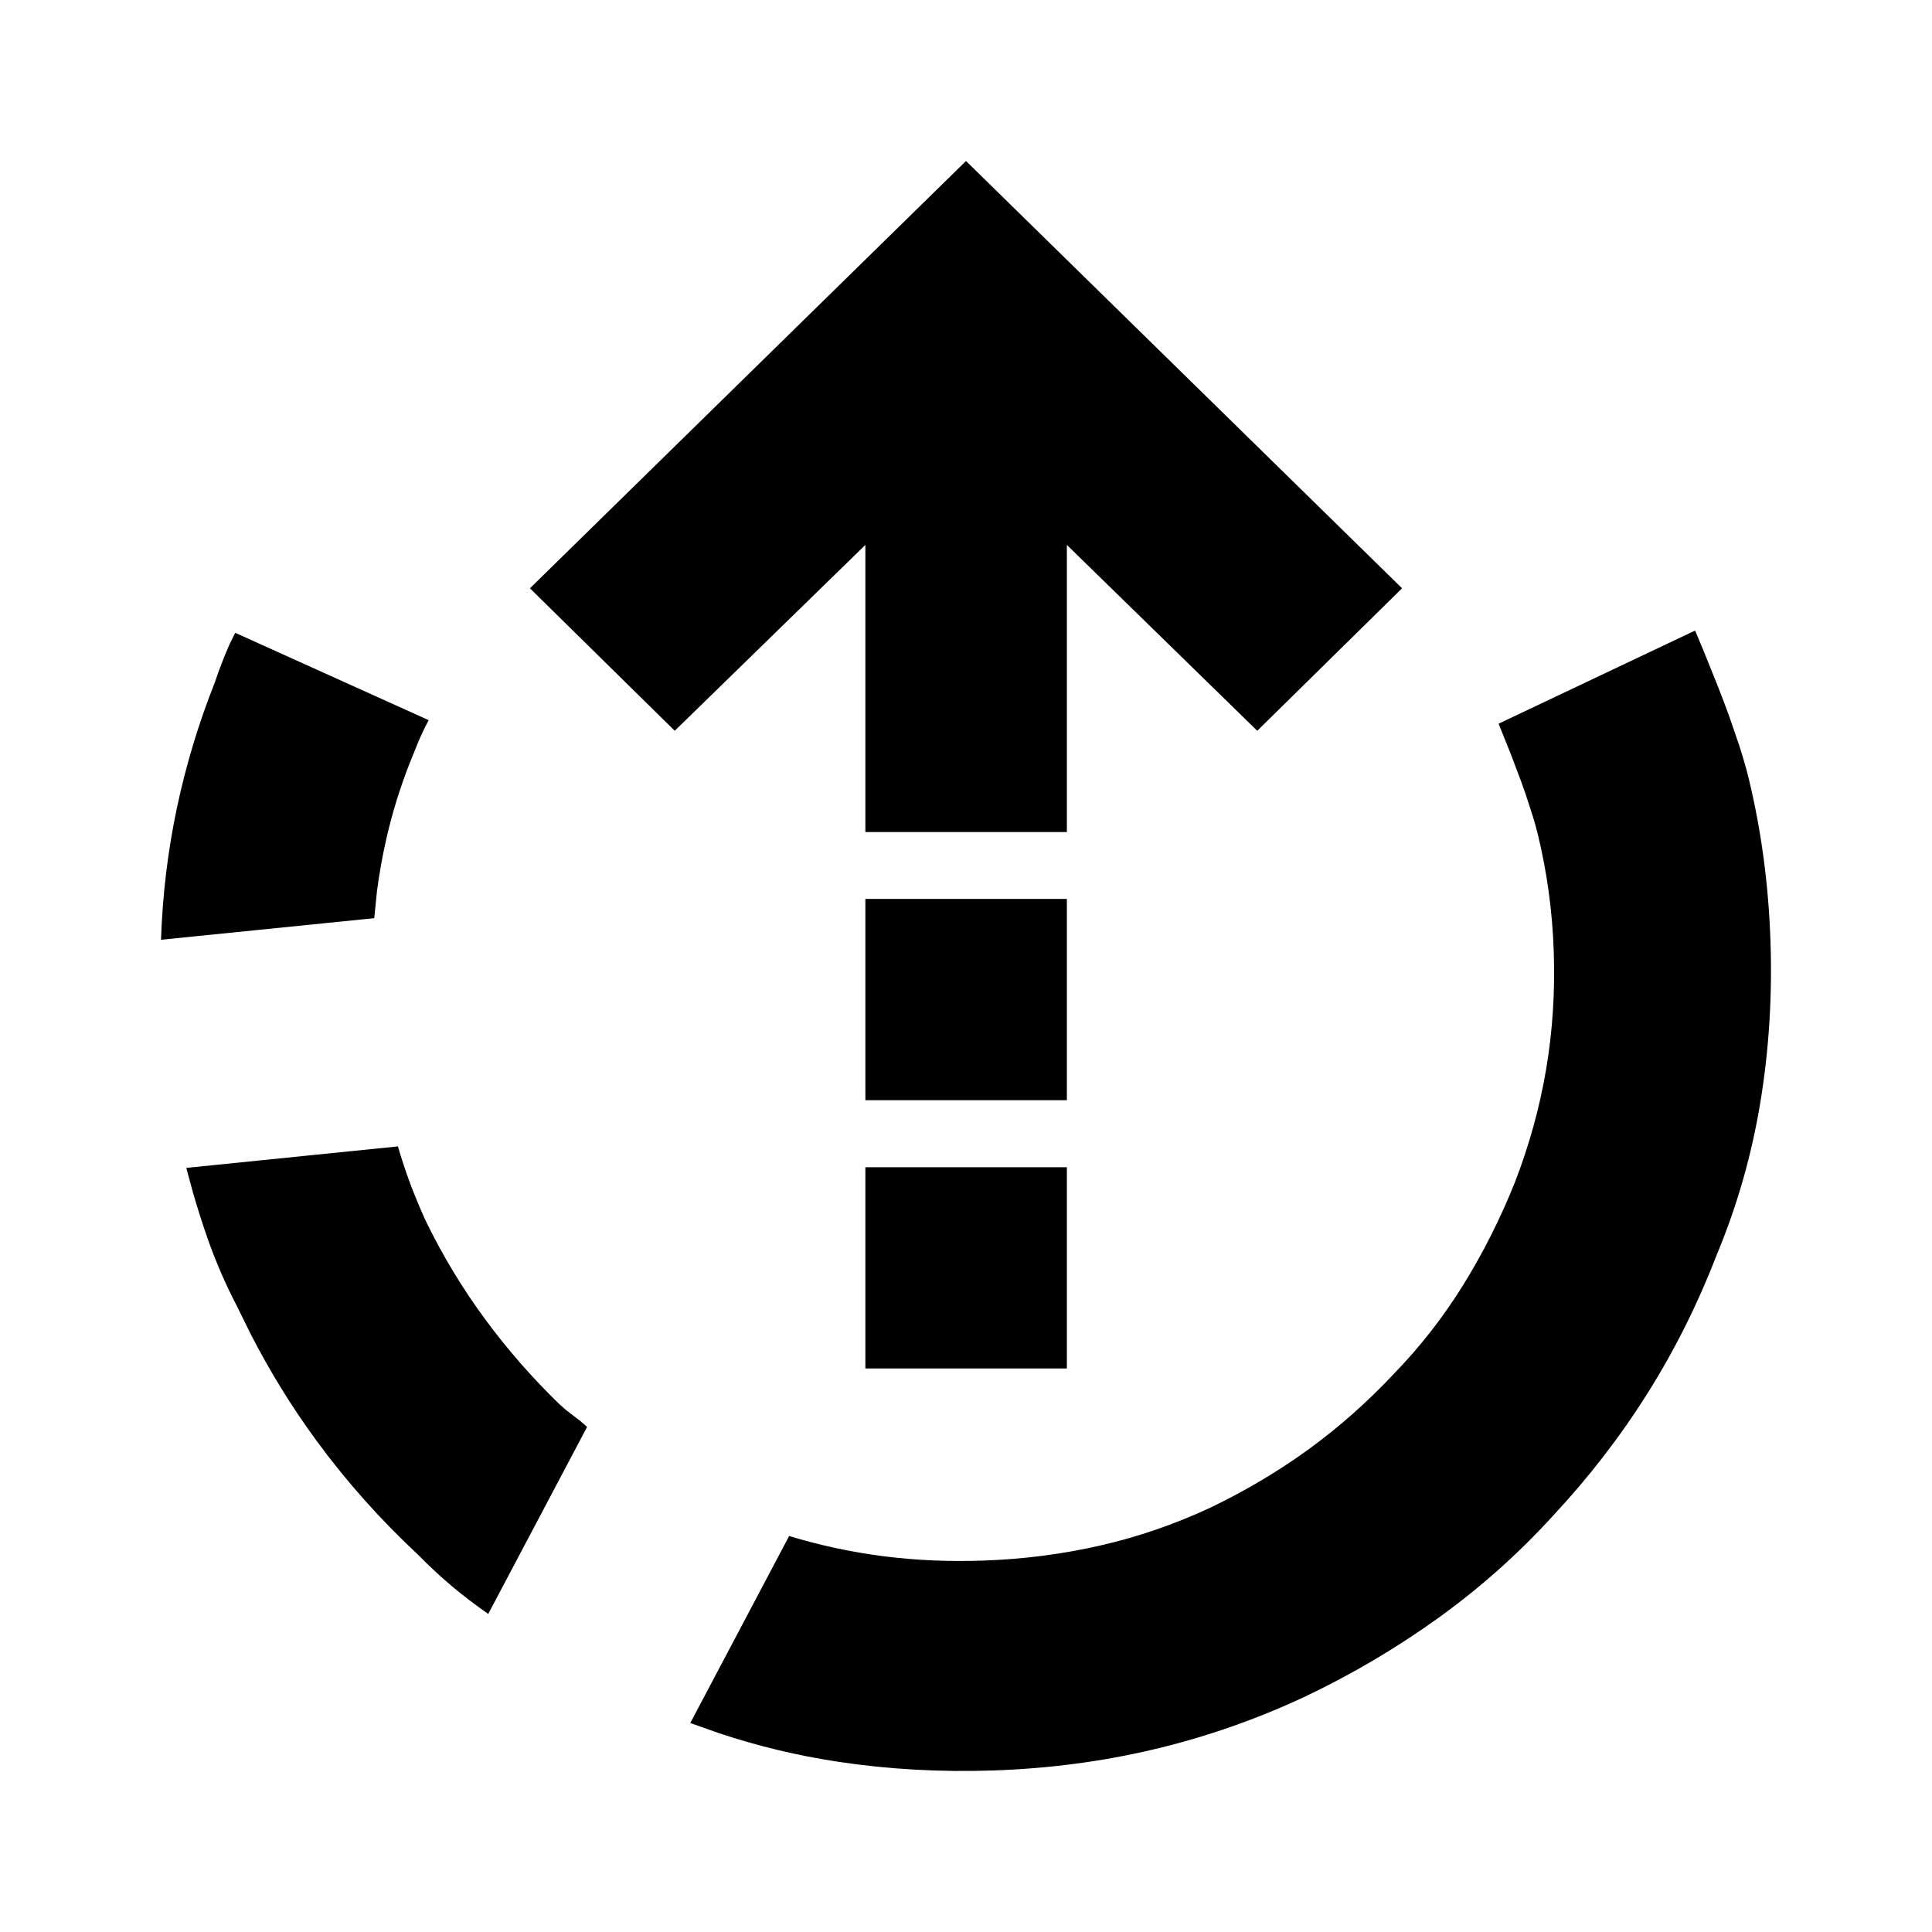
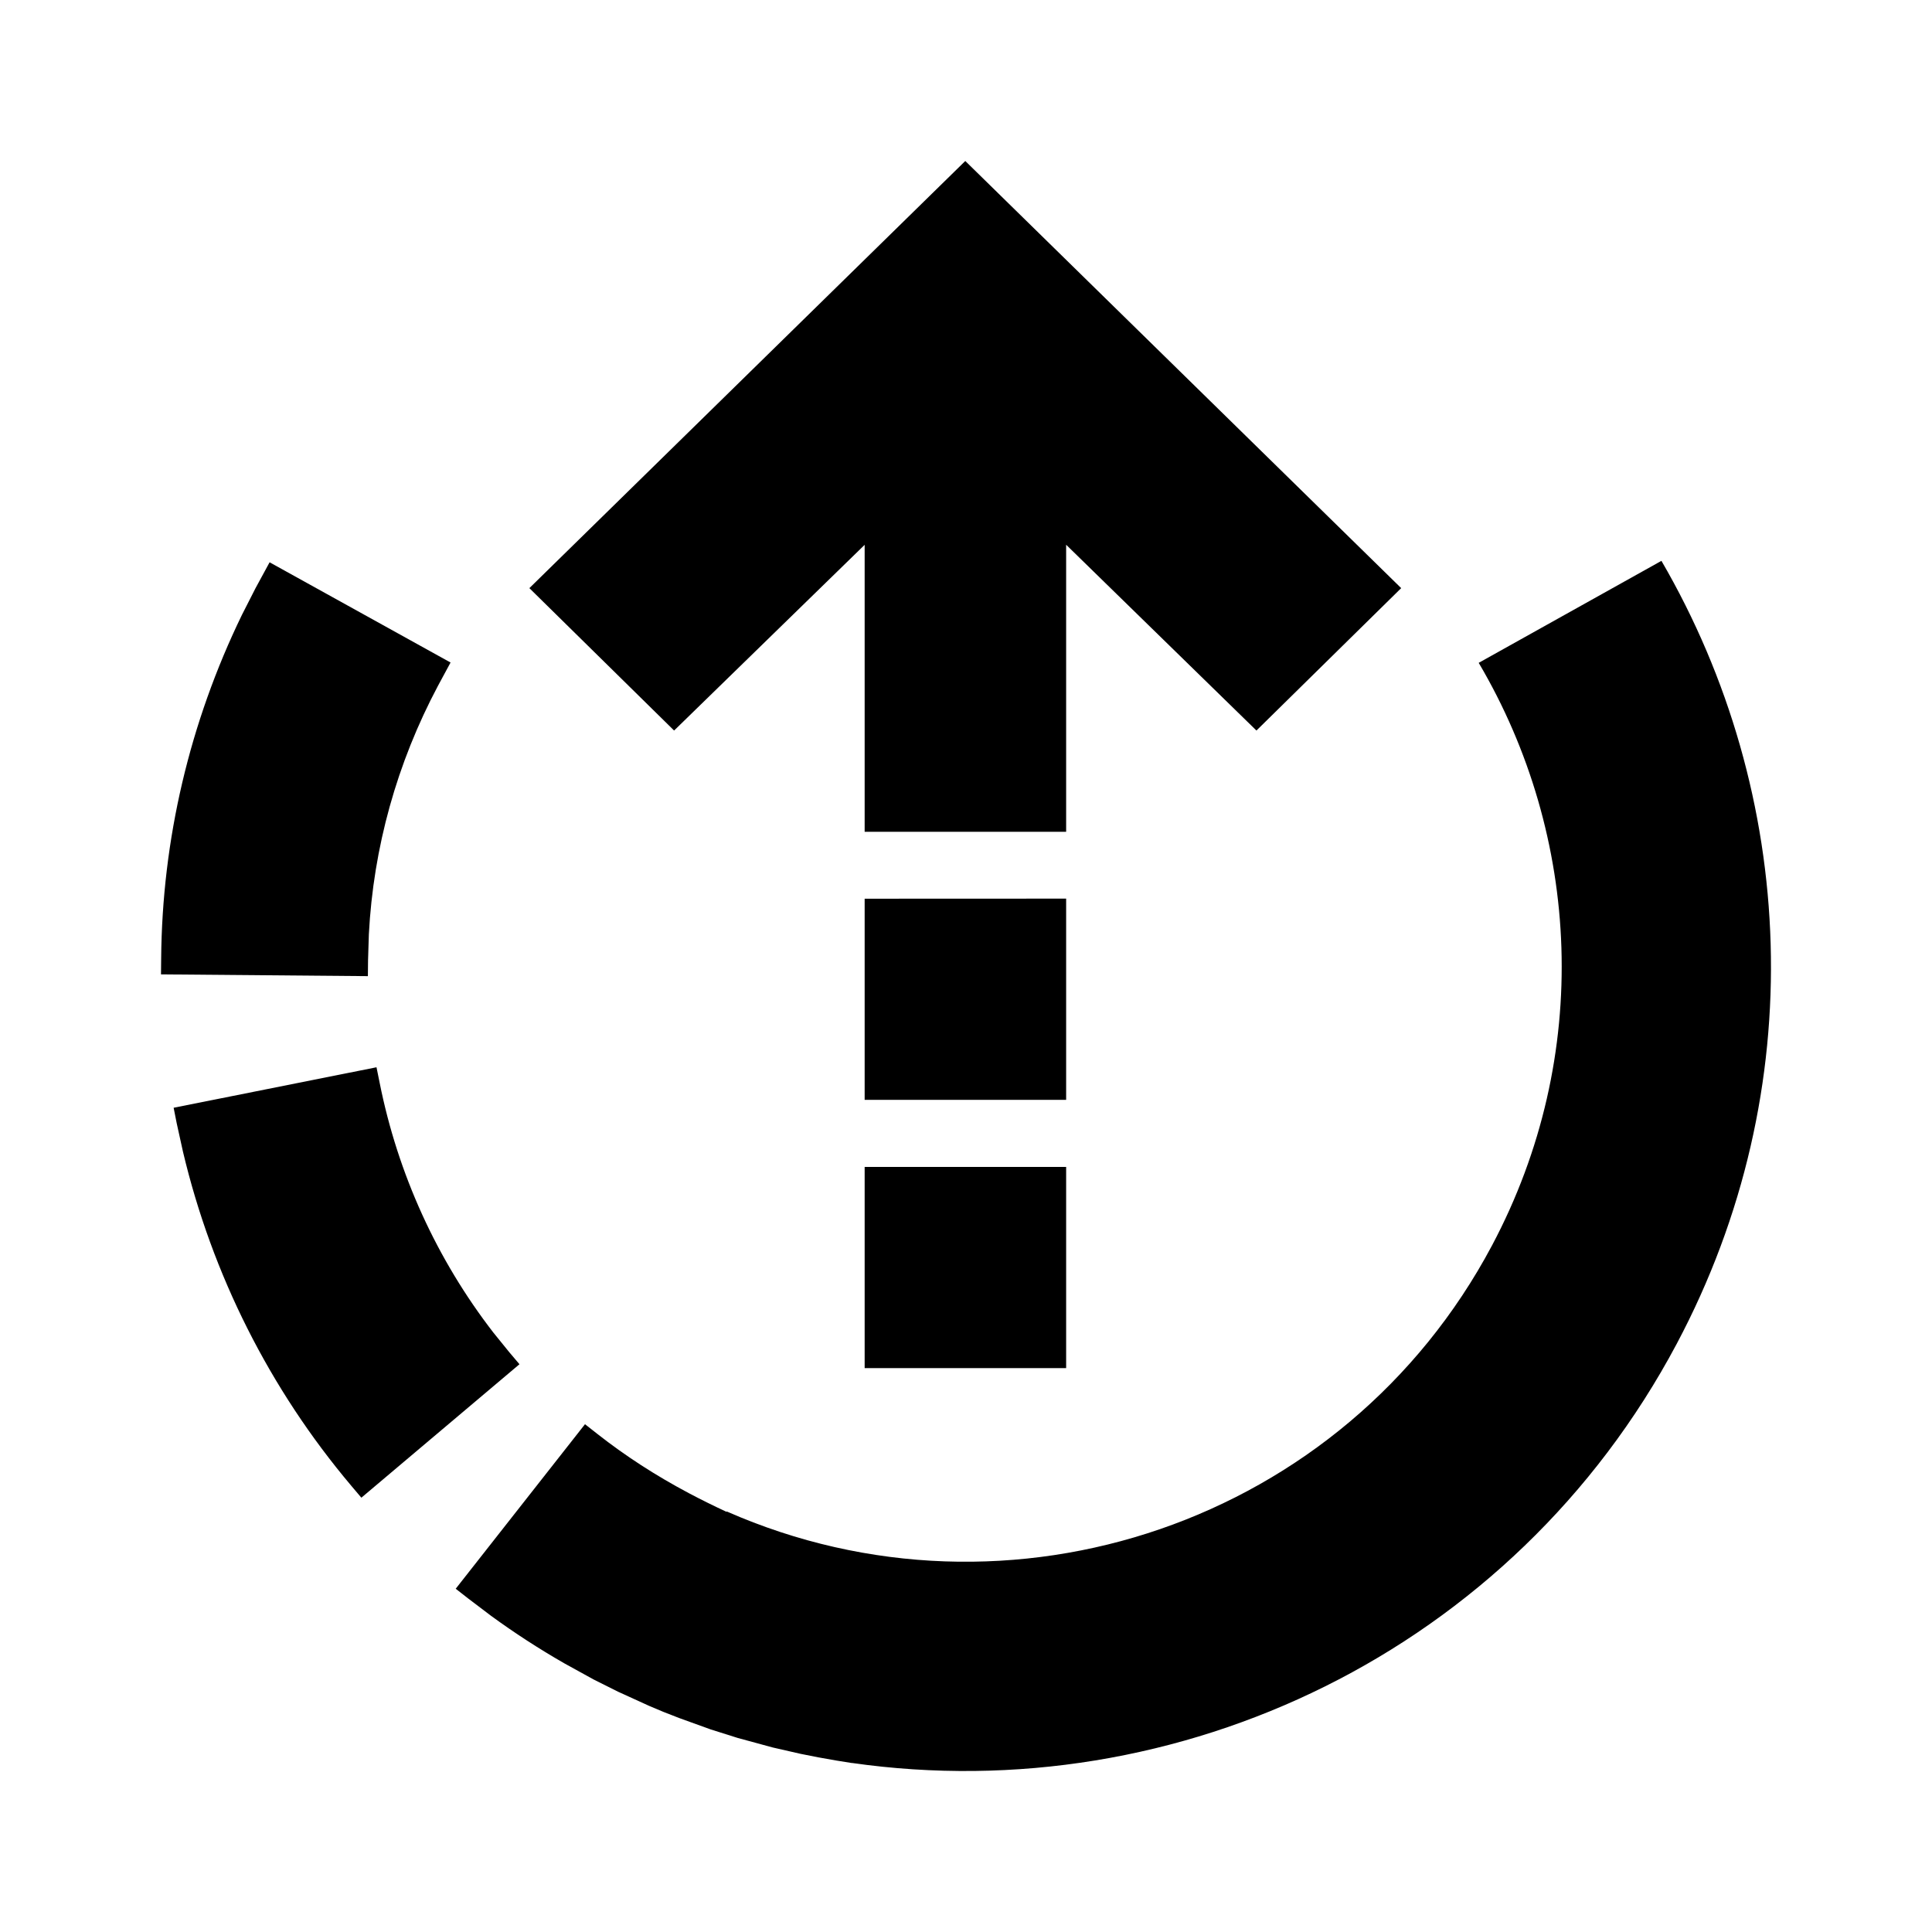
<svg xmlns="http://www.w3.org/2000/svg" width="24px" height="24px" viewBox="0 0 24 24" version="1.1">
-   <g id="Page-4:-Component" stroke="none" stroke-width="1" fill="none" fill-rule="evenodd">
-     <g id="0_1_07_Form-Editor" transform="translate(-60, -682)">
-       <g id="Group-3" transform="translate(30, 519)">
-         <g id="Group-2" transform="translate(30, 61)">
-           <g id="Upgrading" transform="translate(0, 102)">
-             <rect id="box" fill="#D8D8D8" opacity="0" x="0" y="0" width="24" height="24" />
-             <path d="M21.057,7.833 L21.157,8.071 L21.335,8.513 C21.39,8.652 21.44,8.784 21.484,8.907 L21.604,9.256 C21.656,9.418 21.698,9.563 21.728,9.691 C21.881,10.328 21.969,10.991 21.993,11.679 C22.017,12.367 21.976,13.037 21.868,13.691 C21.761,14.344 21.581,14.974 21.329,15.58 C21.09,16.199 20.801,16.778 20.461,17.316 C20.122,17.854 19.732,18.358 19.293,18.828 C18.866,19.298 18.392,19.72 17.871,20.096 C17.35,20.471 16.795,20.799 16.205,21.079 C15.603,21.36 14.982,21.577 14.342,21.729 C13.703,21.881 13.038,21.969 12.348,21.993 C11.685,22.016 11.038,21.98 10.41,21.885 C9.907,21.809 9.415,21.691 8.934,21.531 L8.575,21.404 L9.803,19.081 C10.185,19.197 10.576,19.281 10.975,19.332 C11.374,19.383 11.788,19.401 12.218,19.386 C12.712,19.369 13.195,19.307 13.667,19.199 C14.139,19.092 14.599,18.933 15.048,18.723 C15.484,18.512 15.889,18.271 16.264,17.998 C16.638,17.725 16.989,17.414 17.316,17.065 C17.643,16.729 17.929,16.361 18.176,15.963 C18.423,15.565 18.636,15.142 18.816,14.694 C18.995,14.233 19.125,13.764 19.206,13.286 C19.287,12.809 19.319,12.318 19.301,11.812 C19.284,11.319 19.218,10.837 19.104,10.367 C19.087,10.297 19.066,10.22 19.04,10.136 L18.951,9.863 L18.897,9.71 L18.897,9.71 L18.769,9.371 L18.616,8.99 L21.057,7.833 Z M4.943,14.241 C4.988,14.396 5.039,14.55 5.096,14.704 C5.154,14.857 5.218,15.011 5.288,15.165 C5.499,15.599 5.745,16.006 6.025,16.386 C6.305,16.766 6.614,17.119 6.951,17.445 L7.034,17.518 L7.21,17.653 L7.293,17.726 L6.065,20.049 C5.905,19.937 5.754,19.822 5.613,19.704 C5.472,19.585 5.334,19.457 5.199,19.319 C4.728,18.881 4.304,18.405 3.928,17.892 C3.627,17.481 3.356,17.043 3.116,16.576 L2.941,16.221 C2.801,15.953 2.681,15.674 2.579,15.386 C2.512,15.193 2.45,14.999 2.394,14.803 L2.314,14.508 L4.943,14.241 Z M12,2 L17.417,7.308 L15.618,9.078 L13.253,6.769 L13.253,10.336 L10.75,10.336 L10.75,6.769 L8.382,9.078 L6.583,7.308 L12,2 Z M13.253,11.167 L13.253,13.667 L10.75,13.667 L10.75,11.167 L13.253,11.167 Z M13.253,14.5 L13.253,17 L10.75,17 L10.75,14.5 L13.253,14.5 Z M2.922,7.861 L5.325,8.946 C5.276,9.039 5.233,9.128 5.197,9.214 L5.089,9.481 C4.97,9.784 4.873,10.096 4.8,10.417 C4.751,10.63 4.712,10.848 4.683,11.07 L4.649,11.406 L2,11.674 C2.019,11.114 2.085,10.57 2.197,10.039 C2.309,9.509 2.466,8.987 2.67,8.474 C2.705,8.368 2.744,8.263 2.786,8.158 L2.851,8.004 L2.922,7.861 Z" fill="#000000" />
-           </g>
-         </g>
-       </g>
+   <g id="table_status/Upgrading" stroke="none" stroke-width="1" fill="none" fill-rule="evenodd">
+     <g id="Upgrading">
+       <rect id="box" fill="#D8D8D8" opacity="0" x="0" y="0" width="24" height="24" />
+       <path d="M20.639,6.967 C22.32,9.857 22.513,13.525 20.828,16.695 C18.795,20.517 14.634,22.48 10.582,21.9 L10.582,21.901 L10.389,21.87 C10.241,21.845 10.093,21.818 9.946,21.787 L9.6,21.708 L9.166,21.59 L8.827,21.483 L8.437,21.342 L8.242,21.266 L8.066,21.192 L7.68,21.016 L7.374,20.863 L7.011,20.663 C6.692,20.48 6.39,20.284 6.101,20.073 L5.816,19.857 L5.661,19.736 L7.267,17.692 L7.421,17.813 C7.77,18.087 8.142,18.328 8.556,18.548 C8.711,18.63 8.867,18.707 9.024,18.78 L9.028,18.776 C12.539,20.321 16.702,18.917 18.533,15.474 C19.788,13.114 19.635,10.38 18.369,8.234 L20.639,6.967 Z M4.677,13.258 L4.716,13.45 C4.942,14.583 5.427,15.646 6.129,16.554 L6.326,16.797 L6.453,16.947 L4.489,18.605 L4.363,18.456 C3.351,17.257 2.635,15.834 2.273,14.307 L2.195,13.953 L2.157,13.761 L4.677,13.258 Z M13.244,14.496 L13.244,16.995 L10.741,16.995 L10.741,14.496 L13.244,14.496 Z M13.244,11.163 L13.244,13.663 L10.741,13.663 L10.741,11.164 L13.244,11.163 Z M3.349,6.985 L5.597,8.23 L5.443,8.515 C4.929,9.481 4.638,10.531 4.582,11.607 L4.572,11.93 L4.57,12.126 L2,12.104 L2.002,11.908 C2.014,10.43 2.355,8.978 3.005,7.639 L3.174,7.307 L3.349,6.985 Z M11.991,2 L17.406,7.306 L15.608,9.075 L13.244,6.767 L13.244,10.333 L10.741,10.333 L10.741,6.768 L8.374,9.075 L6.576,7.306 L11.991,2 Z" fill="#000000" />
    </g>
  </g>
</svg>
